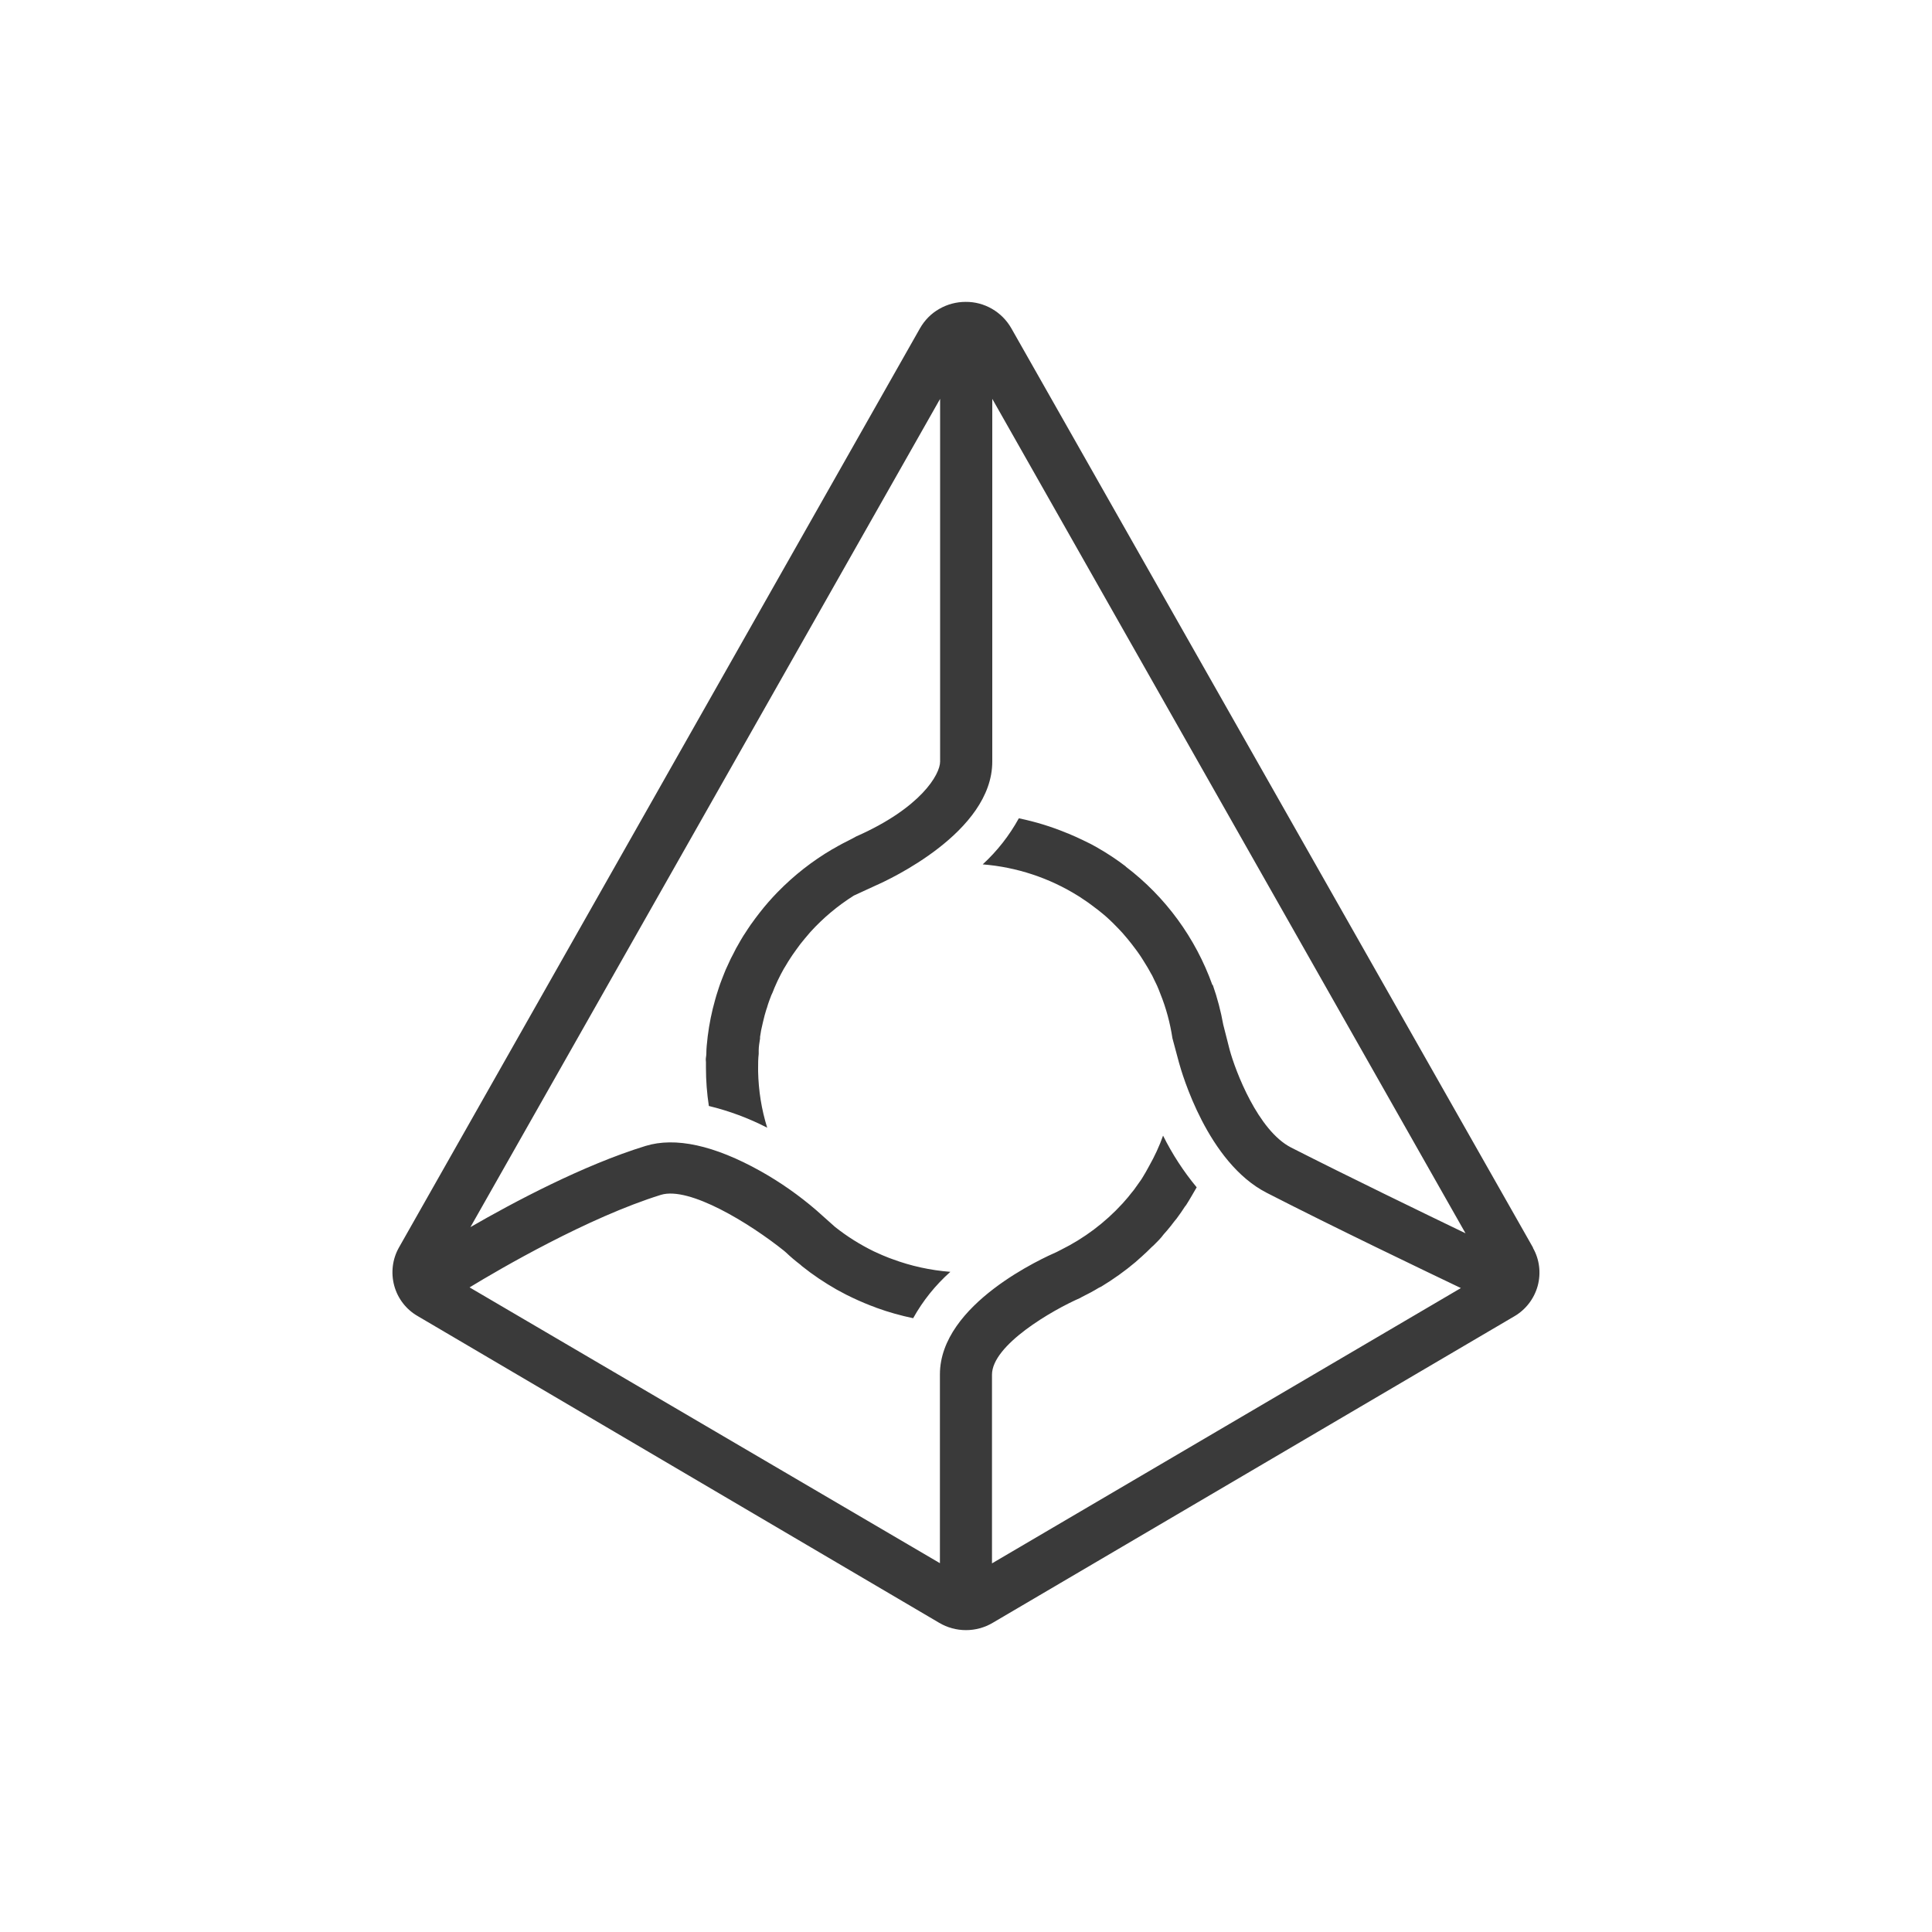
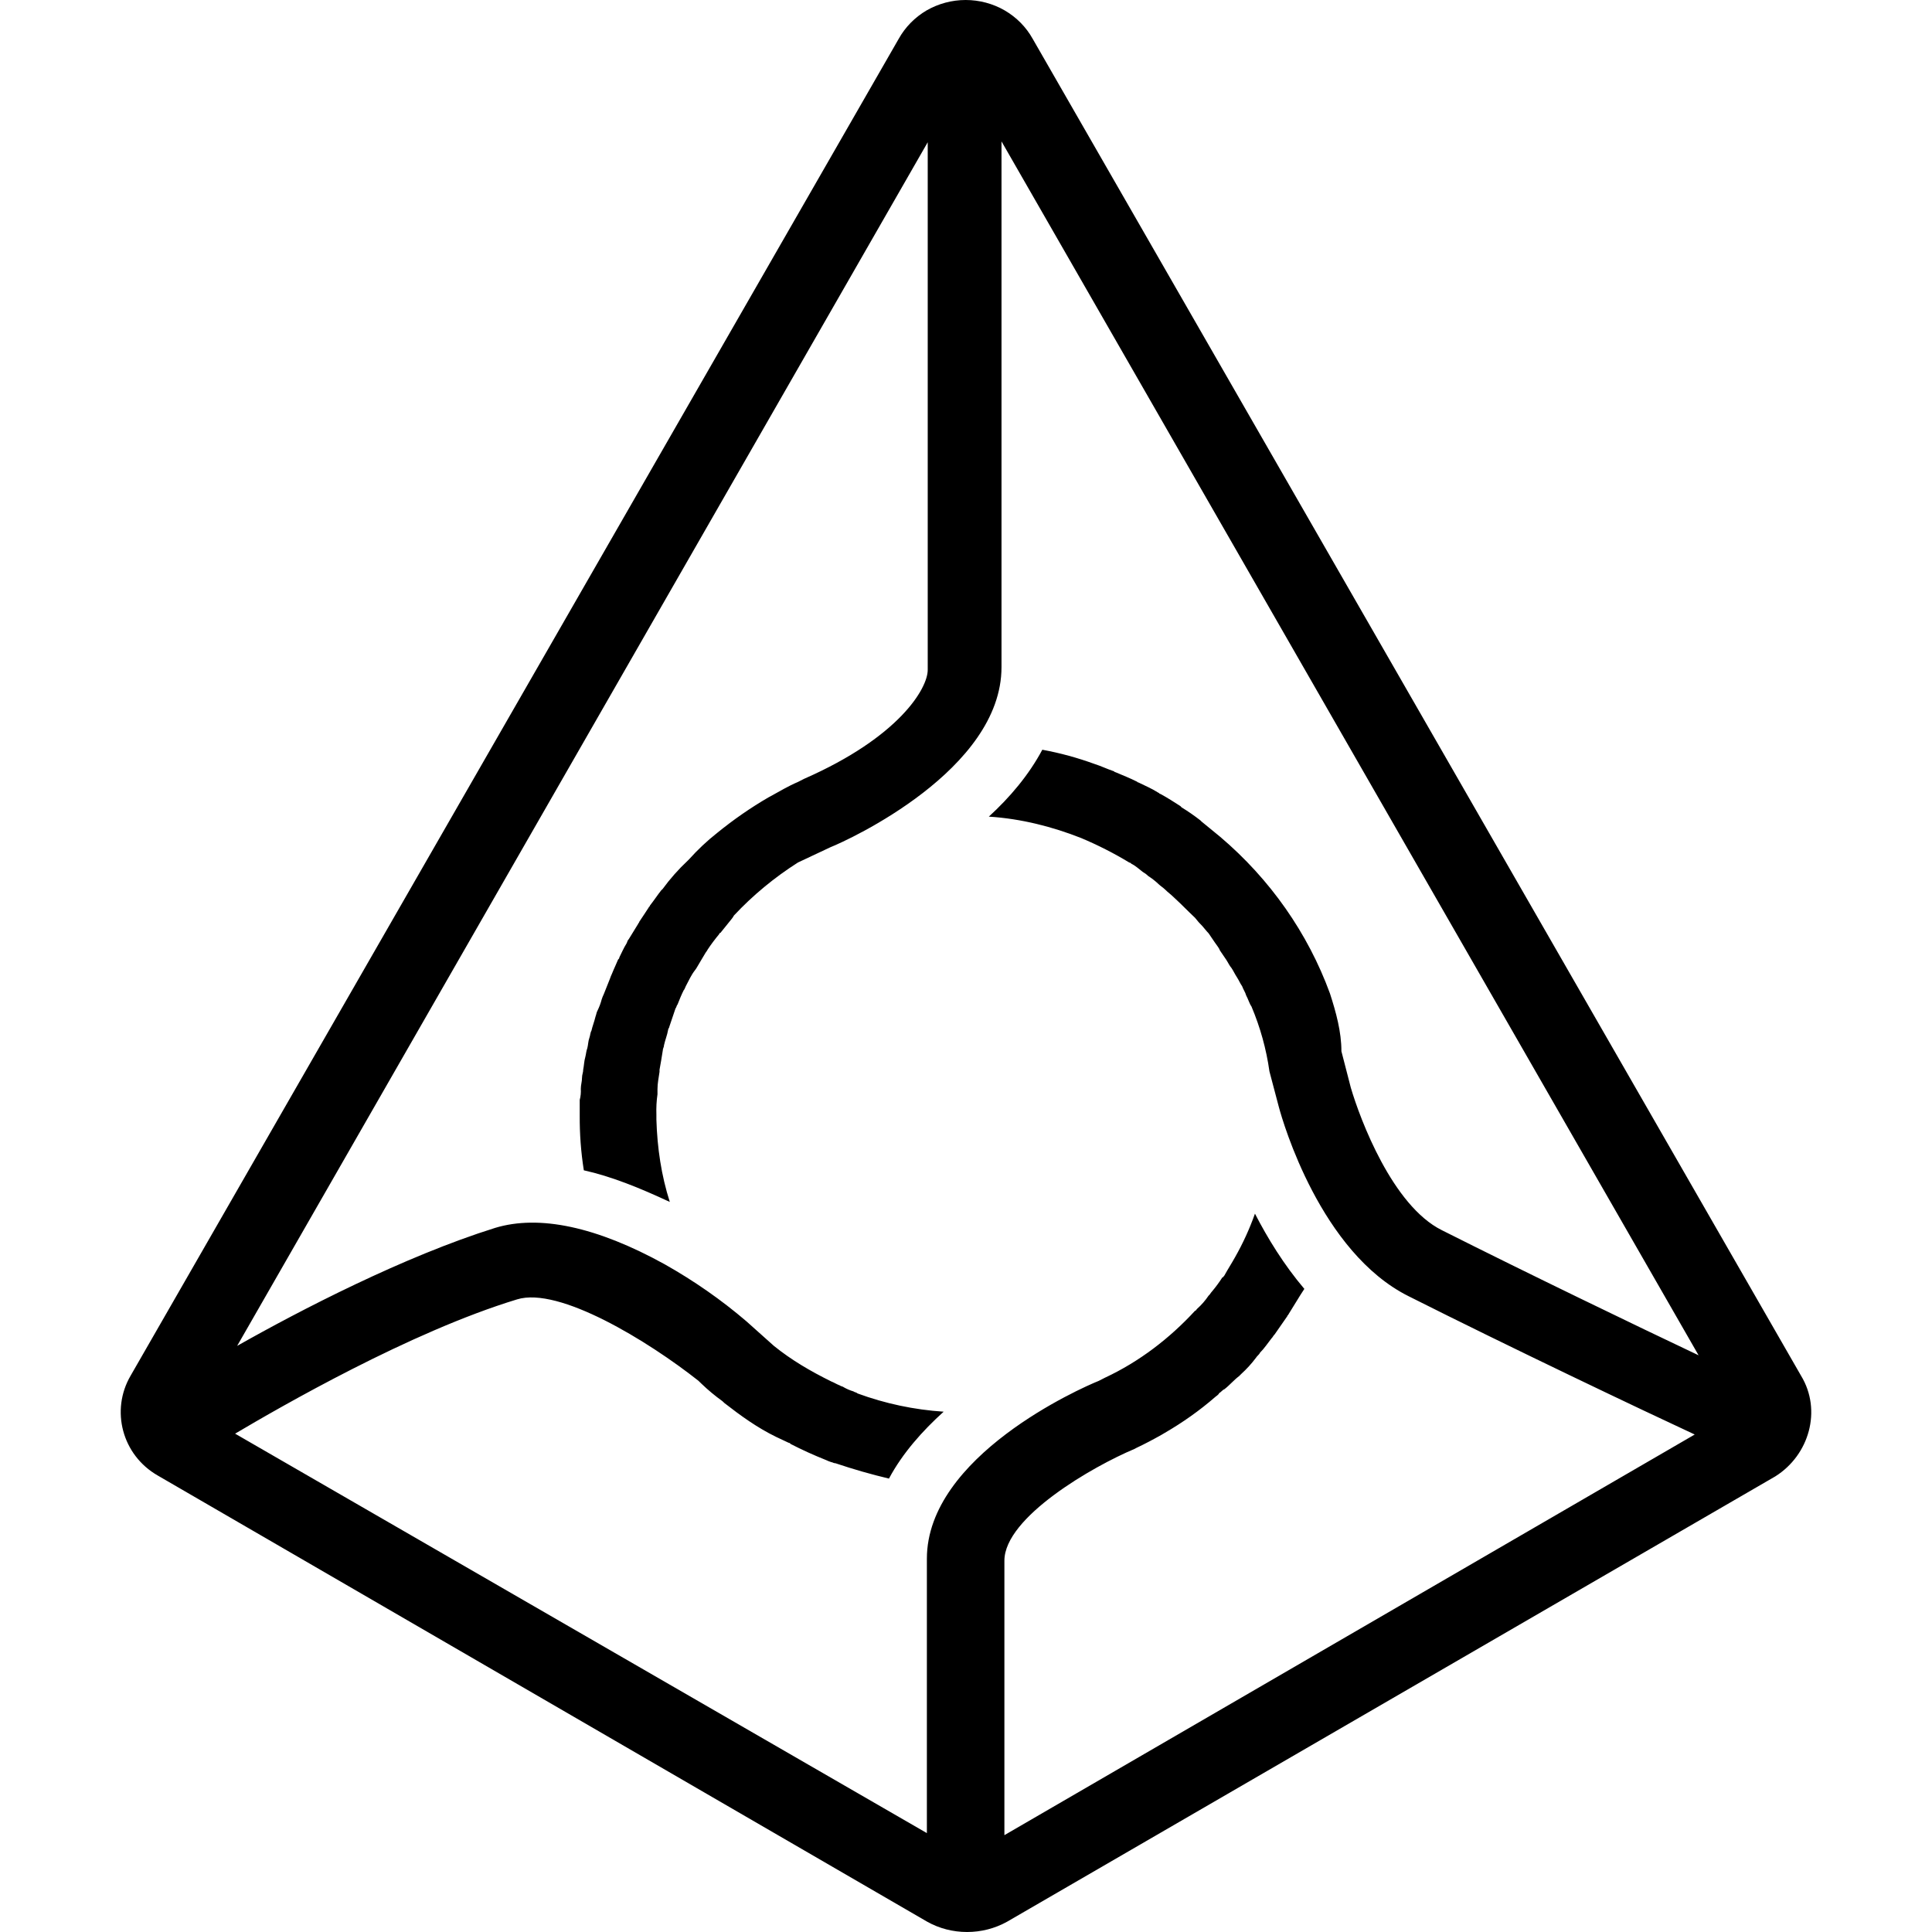
- <svg xmlns="http://www.w3.org/2000/svg" width="26" height="26" viewBox="0 0 20 20" fill="none">
-   <path fill-rule="evenodd" clip-rule="evenodd" d="M12.55 10.195C12.376 9.71 12.066 9.285 11.656 8.973L11.652 8.968C11.609 8.935 11.564 8.903 11.519 8.873L11.51 8.867C11.466 8.838 11.42 8.809 11.374 8.783L11.361 8.775C11.316 8.749 11.27 8.725 11.222 8.703L11.208 8.696C11.16 8.673 11.111 8.651 11.061 8.63L11.045 8.624C10.884 8.557 10.717 8.506 10.547 8.471C10.449 8.649 10.323 8.81 10.173 8.948C10.524 8.976 10.863 9.088 11.162 9.275L11.178 9.285L11.261 9.341L11.298 9.368C11.323 9.386 11.347 9.405 11.372 9.424L11.414 9.458C11.437 9.476 11.457 9.495 11.478 9.514L11.521 9.555L11.579 9.614L11.621 9.659L11.673 9.72L11.714 9.771L11.761 9.833C11.777 9.854 11.787 9.87 11.8 9.888C11.812 9.906 11.828 9.93 11.841 9.952L11.878 10.012C11.889 10.032 11.903 10.054 11.914 10.076C11.927 10.096 11.937 10.119 11.948 10.142C11.958 10.164 11.969 10.183 11.978 10.204C11.988 10.227 12.002 10.26 12.012 10.288C12.072 10.436 12.113 10.591 12.137 10.748L12.205 11.001C12.234 11.106 12.5 12.036 13.115 12.349C13.821 12.711 14.755 13.158 15.123 13.334L10.269 16.184V14.231C10.269 13.923 10.894 13.562 11.183 13.436L11.2 13.426C11.26 13.397 11.319 13.365 11.375 13.331L11.4 13.319C11.525 13.243 11.645 13.158 11.756 13.064L11.786 13.037L11.82 13.007C11.855 12.975 11.89 12.943 11.923 12.909L11.941 12.893C11.978 12.856 12.015 12.821 12.047 12.777L12.078 12.742C12.105 12.71 12.132 12.677 12.157 12.643L12.18 12.615C12.211 12.574 12.24 12.531 12.268 12.488L12.278 12.476C12.317 12.415 12.351 12.354 12.388 12.291C12.252 12.127 12.135 11.947 12.04 11.756C12.002 11.864 11.953 11.969 11.896 12.07C11.873 12.114 11.848 12.156 11.823 12.197L11.812 12.214C11.788 12.249 11.763 12.284 11.738 12.318L11.715 12.346C11.69 12.379 11.663 12.411 11.635 12.442L11.62 12.459C11.439 12.657 11.223 12.819 10.983 12.938L10.938 12.961C10.815 13.015 9.73 13.496 9.73 14.228V16.182L4.861 13.327C5.174 13.136 6.089 12.603 6.842 12.369C7.136 12.279 7.761 12.664 8.115 12.947L8.137 12.966C8.183 13.01 8.233 13.052 8.284 13.091L8.302 13.107C8.414 13.197 8.534 13.277 8.66 13.349L8.744 13.394L8.761 13.403C8.843 13.444 8.927 13.482 9.012 13.515L9.05 13.529L9.075 13.539C9.198 13.584 9.325 13.619 9.453 13.646C9.553 13.466 9.683 13.304 9.838 13.166C9.632 13.15 9.43 13.106 9.237 13.034L9.204 13.022L9.14 12.996L9.108 12.982L9.046 12.954C8.903 12.884 8.767 12.799 8.643 12.7L8.449 12.527C8.271 12.374 8.079 12.239 7.874 12.124C7.393 11.855 6.99 11.768 6.682 11.863C6.038 12.061 5.313 12.447 4.87 12.703L9.732 4.129V7.884C9.732 8.017 9.532 8.364 8.863 8.659L8.817 8.684C8.752 8.716 8.689 8.749 8.627 8.786L8.615 8.792C8.409 8.913 8.22 9.061 8.053 9.232L8.047 9.238C7.984 9.303 7.924 9.371 7.868 9.443L7.861 9.452C7.834 9.487 7.807 9.522 7.782 9.558L7.773 9.57C7.75 9.604 7.727 9.638 7.705 9.673L7.698 9.683C7.676 9.719 7.655 9.754 7.635 9.791L7.62 9.817C7.602 9.852 7.584 9.889 7.566 9.922L7.558 9.939C7.542 9.972 7.527 10.005 7.512 10.039L7.497 10.076C7.482 10.111 7.469 10.149 7.456 10.182L7.443 10.22C7.434 10.247 7.425 10.274 7.417 10.301C7.413 10.316 7.408 10.331 7.404 10.346C7.368 10.472 7.342 10.6 7.326 10.729L7.32 10.787C7.317 10.814 7.314 10.84 7.313 10.867C7.312 10.894 7.313 10.92 7.308 10.946C7.304 10.973 7.308 10.979 7.308 10.996V11.056C7.308 11.187 7.318 11.318 7.338 11.449C7.548 11.5 7.75 11.575 7.942 11.674C7.883 11.485 7.852 11.289 7.848 11.091V11.056C7.848 11.008 7.848 10.961 7.854 10.911V10.874C7.854 10.833 7.862 10.792 7.868 10.751V10.734C7.874 10.688 7.883 10.643 7.894 10.599L7.902 10.565C7.911 10.527 7.92 10.491 7.932 10.454L7.94 10.431C7.952 10.387 7.968 10.346 7.984 10.304L7.997 10.276C8.01 10.241 8.025 10.207 8.041 10.172L8.053 10.146C8.072 10.106 8.093 10.066 8.115 10.027L8.127 10.008C8.147 9.974 8.167 9.94 8.189 9.908L8.205 9.884C8.23 9.847 8.257 9.812 8.285 9.773L8.29 9.767C8.317 9.733 8.345 9.699 8.373 9.667L8.389 9.648C8.521 9.503 8.672 9.376 8.839 9.271L9.069 9.165C9.192 9.111 10.272 8.616 10.272 7.884V4.129L15.171 12.767C14.734 12.556 13.965 12.184 13.365 11.879C13.023 11.704 12.789 11.088 12.729 10.866L12.663 10.607C12.638 10.468 12.602 10.331 12.555 10.197L12.55 10.195V10.195ZM15.869 12.914L10.469 3.398C10.421 3.314 10.352 3.245 10.269 3.197C10.186 3.149 10.092 3.124 9.996 3.125C9.9 3.125 9.806 3.15 9.723 3.198C9.64 3.245 9.572 3.314 9.524 3.398L4.13 12.914C4.062 13.034 4.045 13.176 4.081 13.309C4.117 13.442 4.205 13.556 4.324 13.624L9.722 16.799C9.806 16.849 9.902 16.875 10 16.875C10.097 16.875 10.193 16.849 10.277 16.799L15.675 13.627C15.794 13.558 15.881 13.445 15.918 13.312C15.954 13.179 15.937 13.037 15.869 12.918L15.87 12.914H15.869Z" fill="#3A3A3A" />
+ <svg xmlns="http://www.w3.org/2000/svg" width="16" height="16" viewBox="0 0 16 16" fill="none">
+   <path d="M14.916 11.394L8.552 0.321C8.498 0.224 8.418 0.143 8.32 0.086C8.223 0.03 8.111 0 7.997 0C7.883 0 7.772 0.03 7.674 0.086C7.577 0.143 7.497 0.224 7.443 0.321L1.081 11.394C0.915 11.679 1.01 12.05 1.307 12.22L7.679 15.915C7.779 15.971 7.893 16 8.009 16C8.125 16 8.239 15.971 8.34 15.915L14.702 12.227C14.984 12.05 15.089 11.679 14.916 11.394V11.394ZM10.106 6.931L9.951 6.804L9.941 6.794C9.891 6.755 9.839 6.719 9.785 6.686L9.776 6.676C9.724 6.643 9.671 6.608 9.61 6.575C9.6 6.575 9.6 6.565 9.593 6.565C9.542 6.532 9.481 6.506 9.428 6.48C9.418 6.48 9.418 6.471 9.411 6.471C9.36 6.445 9.299 6.421 9.238 6.395C9.228 6.395 9.228 6.386 9.221 6.386C9.17 6.369 9.116 6.343 9.065 6.327C8.925 6.276 8.78 6.236 8.632 6.209C8.52 6.419 8.362 6.605 8.189 6.763C8.459 6.78 8.72 6.848 8.953 6.94C9.091 6.998 9.225 7.066 9.352 7.143C9.356 7.144 9.359 7.145 9.362 7.146C9.365 7.148 9.367 7.15 9.369 7.153C9.403 7.169 9.43 7.195 9.464 7.221C9.48 7.23 9.495 7.241 9.508 7.254C9.539 7.274 9.569 7.297 9.596 7.323C9.613 7.339 9.63 7.349 9.647 7.365C9.673 7.391 9.698 7.408 9.724 7.434L9.776 7.483L9.846 7.552L9.897 7.601C9.916 7.626 9.936 7.648 9.958 7.67C9.975 7.689 9.992 7.712 10.009 7.729L10.06 7.804C10.077 7.83 10.094 7.847 10.104 7.873L10.155 7.948C10.172 7.974 10.182 7.998 10.199 8.017C10.216 8.043 10.226 8.066 10.243 8.092C10.26 8.118 10.269 8.142 10.287 8.168C10.296 8.194 10.313 8.217 10.32 8.243C10.338 8.276 10.347 8.312 10.364 8.335C10.437 8.508 10.487 8.688 10.513 8.873L10.591 9.168C10.625 9.296 10.938 10.372 11.666 10.735C12.5 11.155 13.602 11.679 14.035 11.88L8.318 15.198V12.925C8.318 12.564 9.055 12.142 9.394 12L9.411 11.991C9.481 11.958 9.549 11.922 9.62 11.882L9.647 11.866C9.795 11.78 9.934 11.682 10.063 11.57C10.072 11.561 10.089 11.554 10.097 11.537C10.114 11.528 10.123 11.511 10.14 11.505C10.184 11.471 10.218 11.429 10.262 11.396L10.279 11.379C10.324 11.338 10.365 11.293 10.401 11.245C10.411 11.228 10.428 11.219 10.435 11.202C10.469 11.169 10.496 11.127 10.53 11.084C10.54 11.075 10.547 11.058 10.556 11.051L10.661 10.9C10.661 10.891 10.671 10.891 10.671 10.884C10.715 10.815 10.758 10.74 10.802 10.674C10.63 10.471 10.498 10.254 10.393 10.051C10.349 10.175 10.294 10.296 10.228 10.412C10.201 10.461 10.167 10.513 10.14 10.563C10.131 10.572 10.131 10.579 10.123 10.579C10.097 10.62 10.067 10.66 10.036 10.697C10.026 10.707 10.019 10.723 10.009 10.73C9.982 10.77 9.95 10.807 9.914 10.839C9.905 10.848 9.905 10.855 9.897 10.855C9.688 11.082 9.437 11.276 9.15 11.41L9.099 11.436C8.951 11.495 7.676 12.059 7.676 12.909V15.181L1.947 11.873C2.319 11.653 3.397 11.03 4.282 10.761C4.63 10.653 5.367 11.106 5.783 11.434L5.81 11.46C5.864 11.512 5.922 11.56 5.983 11.604L6 11.62C6.131 11.722 6.27 11.823 6.426 11.899L6.53 11.948C6.534 11.948 6.537 11.95 6.54 11.951C6.543 11.953 6.545 11.955 6.547 11.958C6.642 12.007 6.737 12.05 6.842 12.092C6.856 12.099 6.87 12.104 6.885 12.109C6.895 12.109 6.902 12.118 6.919 12.118C7.068 12.168 7.214 12.21 7.362 12.245C7.474 12.035 7.64 11.849 7.815 11.691C7.571 11.675 7.331 11.624 7.102 11.54C7.092 11.53 7.075 11.53 7.068 11.523C7.041 11.515 7.015 11.504 6.99 11.49C6.98 11.481 6.963 11.481 6.956 11.474C6.929 11.464 6.905 11.448 6.885 11.441C6.713 11.356 6.555 11.264 6.409 11.146L6.182 10.943C5.973 10.764 5.747 10.607 5.506 10.471C4.942 10.159 4.465 10.058 4.1 10.169C3.346 10.405 2.485 10.851 1.964 11.146L7.683 1.178V5.548C7.683 5.699 7.45 6.103 6.659 6.45L6.608 6.476C6.53 6.509 6.46 6.551 6.382 6.594L6.365 6.603C6.215 6.69 6.073 6.789 5.939 6.898C5.855 6.964 5.777 7.038 5.706 7.117L5.696 7.127C5.619 7.199 5.549 7.278 5.487 7.363L5.477 7.372C5.443 7.415 5.416 7.457 5.382 7.5C5.382 7.509 5.372 7.509 5.372 7.516C5.345 7.559 5.321 7.592 5.294 7.634C5.294 7.644 5.285 7.644 5.285 7.651L5.207 7.778C5.197 7.788 5.197 7.795 5.19 7.811C5.163 7.854 5.146 7.896 5.129 7.929C5.129 7.933 5.128 7.936 5.126 7.939C5.124 7.941 5.122 7.944 5.119 7.946C5.102 7.988 5.085 8.021 5.068 8.064C5.061 8.078 5.056 8.092 5.051 8.106L5 8.234C4.993 8.247 4.988 8.262 4.983 8.276C4.975 8.308 4.963 8.339 4.949 8.368C4.939 8.385 4.939 8.401 4.932 8.418C4.922 8.46 4.905 8.503 4.898 8.536C4.888 8.552 4.888 8.578 4.881 8.595C4.871 8.621 4.871 8.654 4.864 8.68C4.854 8.706 4.854 8.729 4.847 8.755C4.837 8.788 4.837 8.824 4.83 8.857C4.83 8.883 4.82 8.899 4.82 8.925C4.82 8.958 4.81 8.984 4.81 9.017C4.812 9.048 4.809 9.079 4.801 9.109V9.237C4.8 9.389 4.811 9.541 4.835 9.692C5.061 9.742 5.294 9.836 5.547 9.954C5.477 9.735 5.443 9.508 5.436 9.272V9.23C5.434 9.174 5.437 9.117 5.445 9.062V9.02C5.445 8.97 5.455 8.927 5.462 8.876V8.859C5.472 8.809 5.479 8.758 5.489 8.699C5.489 8.682 5.499 8.673 5.499 8.656C5.508 8.614 5.526 8.571 5.533 8.529C5.533 8.519 5.543 8.512 5.543 8.503L5.594 8.352C5.603 8.342 5.603 8.326 5.611 8.319C5.628 8.276 5.645 8.234 5.662 8.201C5.671 8.191 5.671 8.184 5.679 8.168C5.706 8.118 5.723 8.076 5.757 8.033C5.763 8.025 5.769 8.016 5.774 8.007C5.8 7.965 5.817 7.932 5.844 7.889C5.851 7.881 5.856 7.872 5.861 7.863C5.89 7.819 5.922 7.777 5.956 7.736C5.956 7.734 5.956 7.733 5.957 7.732C5.957 7.731 5.958 7.73 5.959 7.729C5.96 7.728 5.961 7.727 5.962 7.727C5.963 7.726 5.965 7.726 5.966 7.726C6 7.684 6.027 7.651 6.061 7.608C6.067 7.6 6.073 7.592 6.078 7.582C6.234 7.415 6.413 7.267 6.608 7.143L6.878 7.016C7.027 6.957 8.294 6.376 8.294 5.525V1.171L14.067 11.224C13.554 10.981 12.644 10.542 11.941 10.188C11.532 9.985 11.264 9.27 11.187 9.008L11.109 8.706C11.109 8.545 11.065 8.385 11.014 8.227C10.831 7.727 10.518 7.281 10.106 6.931" fill="black" />
</svg>
